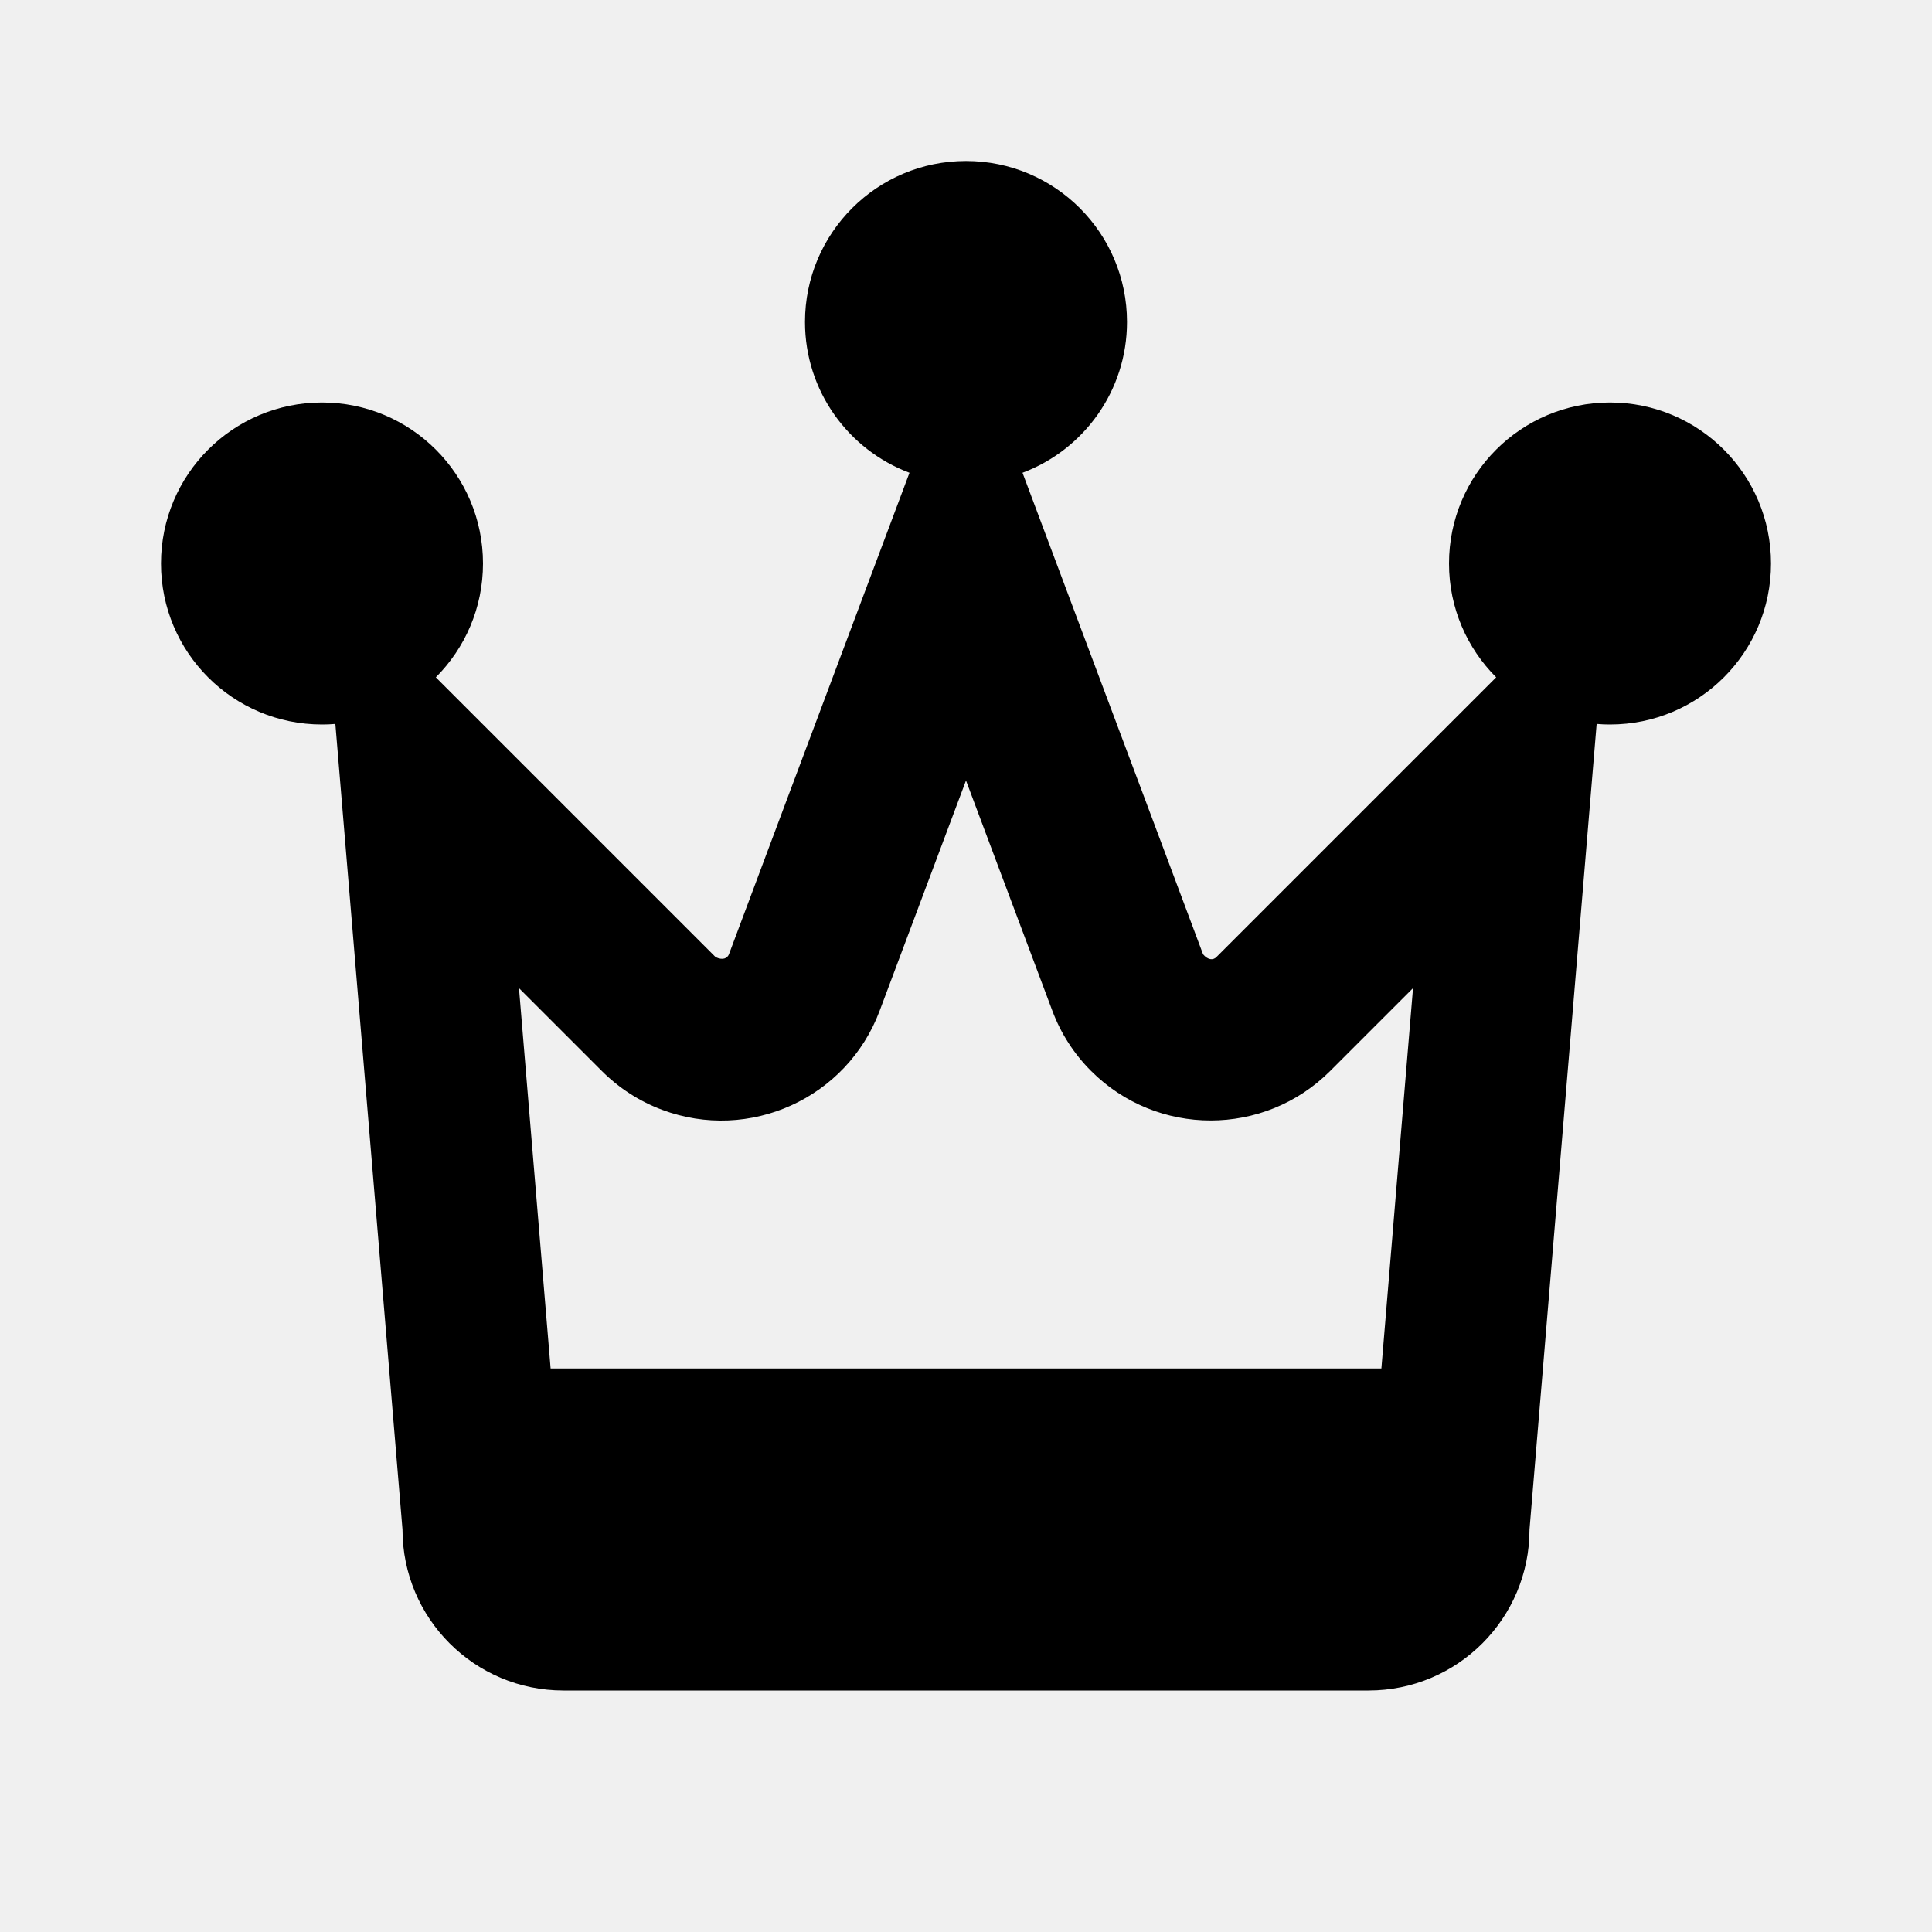
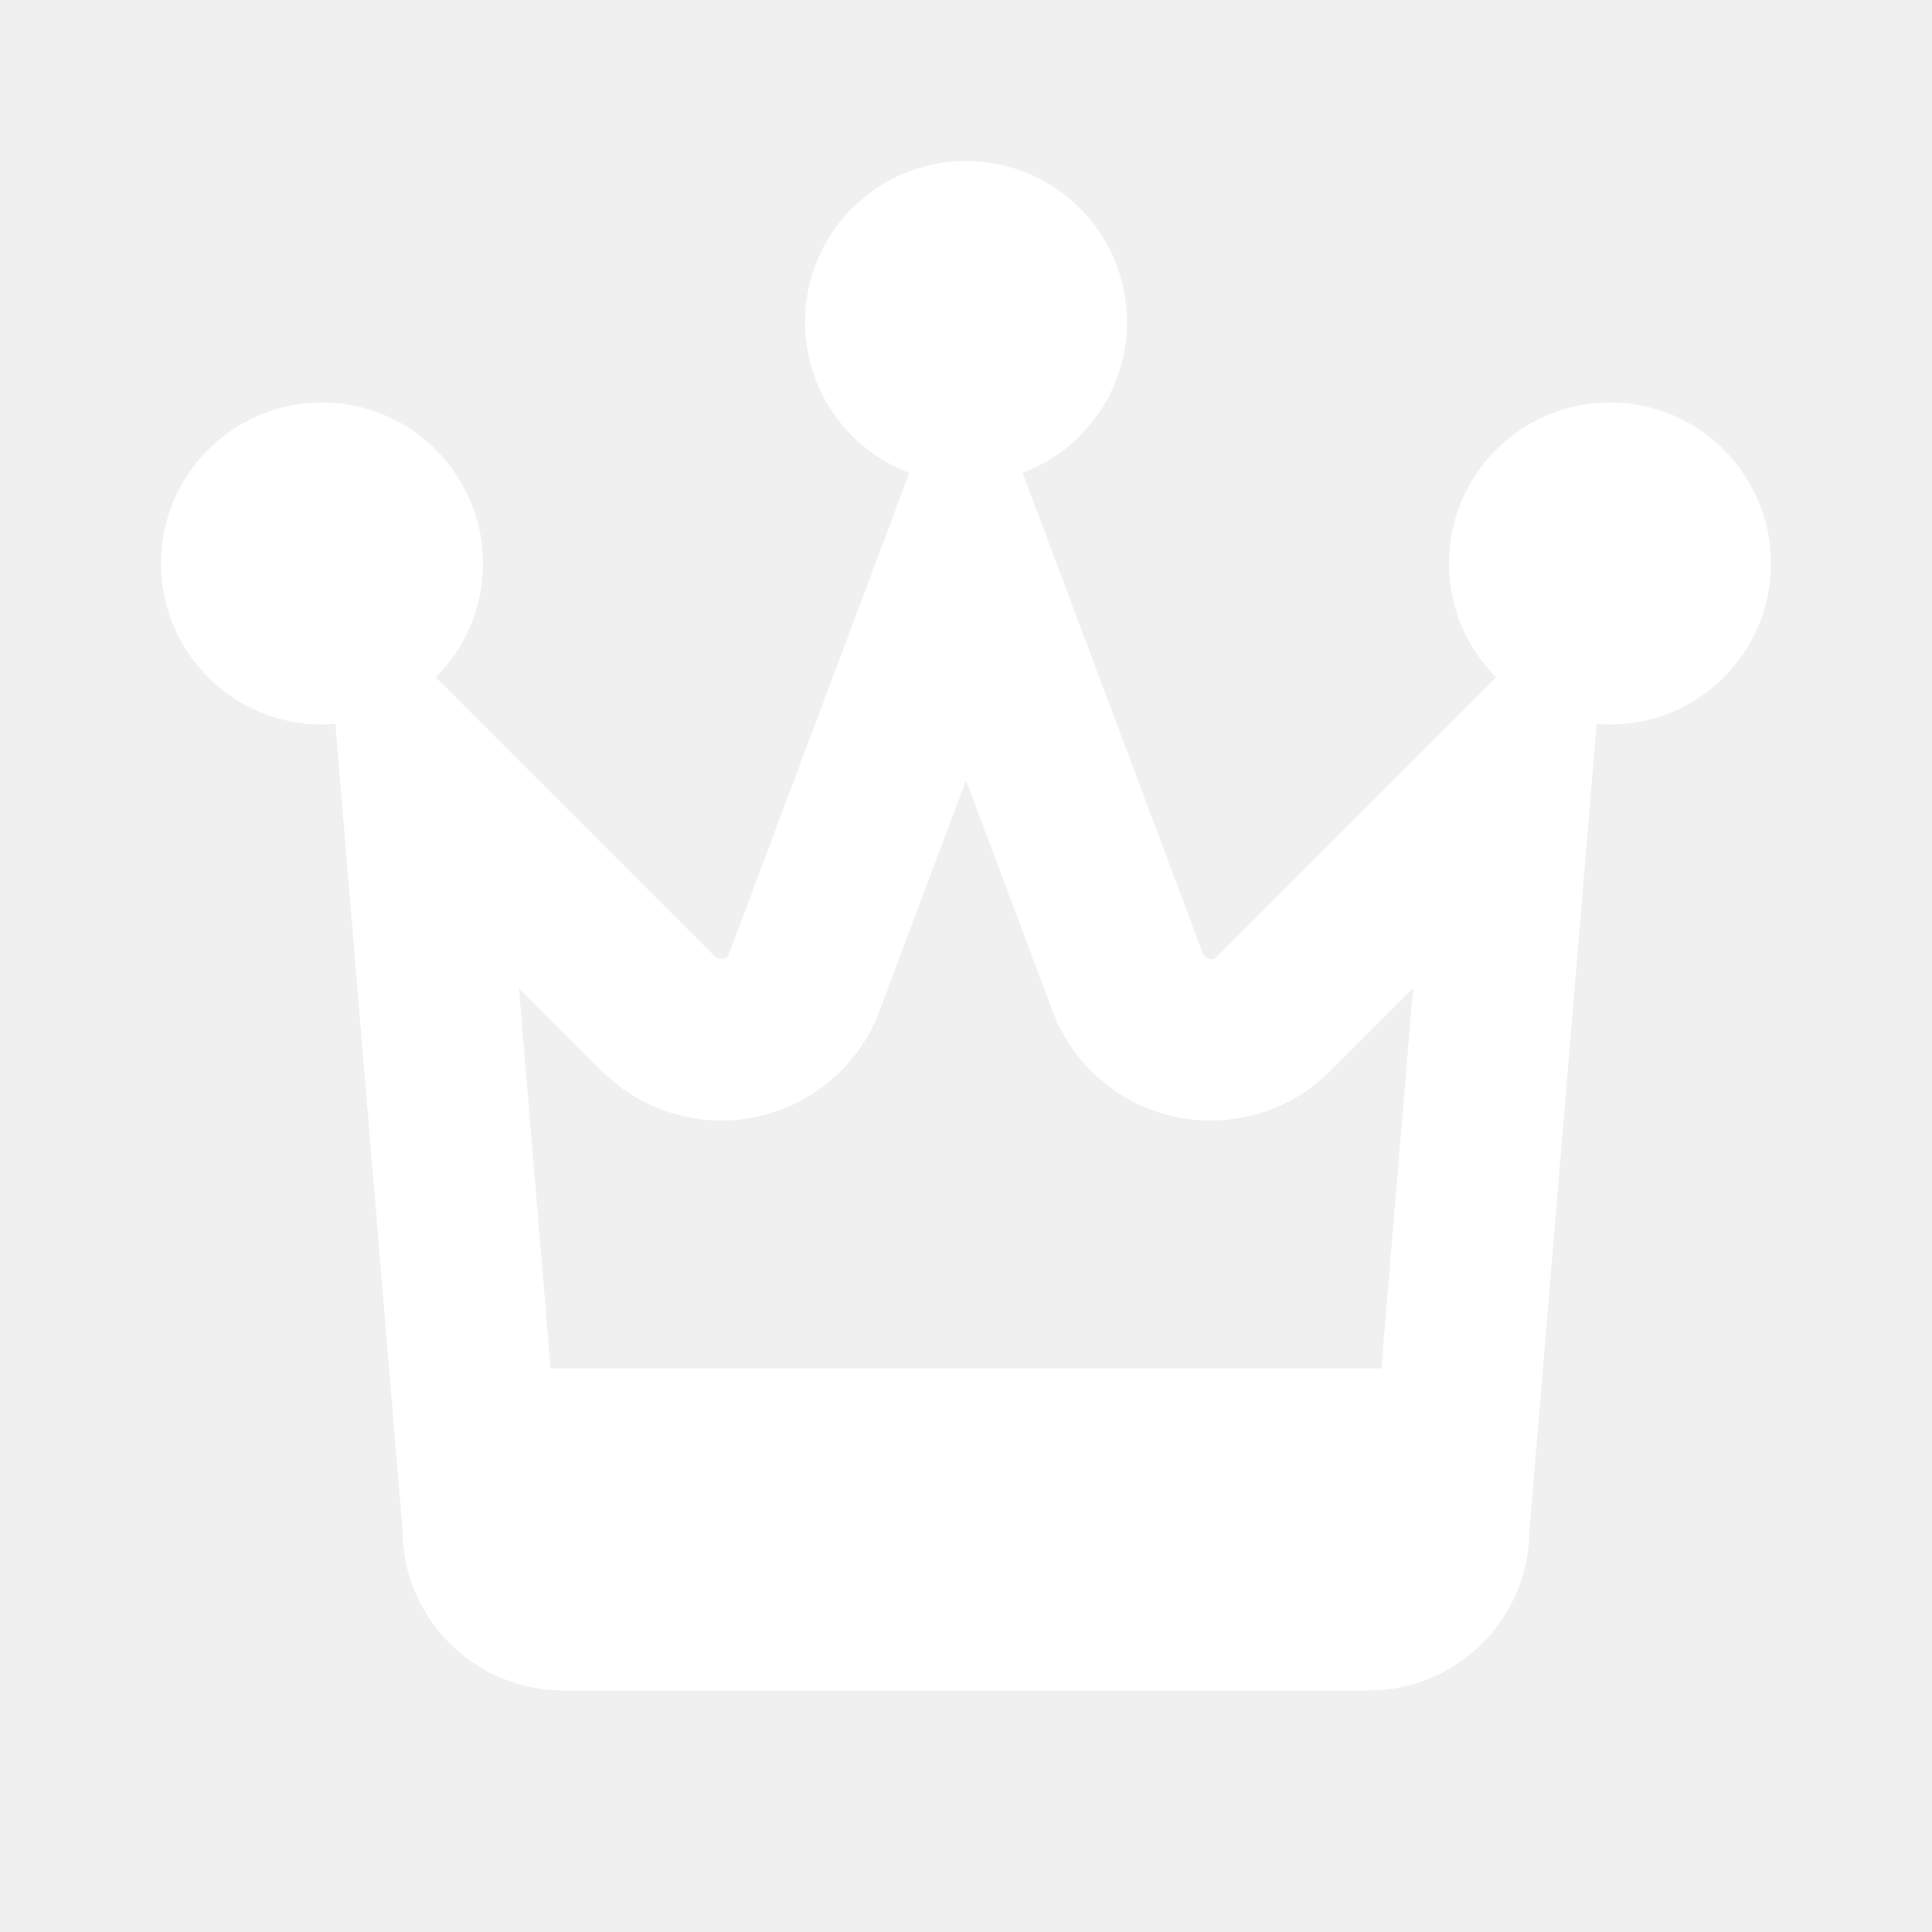
- <svg xmlns="http://www.w3.org/2000/svg" width="24" height="24" viewBox="0 0 24 24">
-   <path fill-rule="evenodd" clip-rule="evenodd" d="M14 4C14 4.857 13.46 5.589 12.702 5.873L14.229 9.943L14.945 11.855C15.007 11.929 15.071 11.929 15.11 11.89L16.553 10.447L18.586 8.414C18.224 8.052 18 7.552 18 7C18 5.895 18.895 5 20 5C21.105 5 22 5.895 22 7C22 8.105 21.105 9 20 9C19.944 9 19.889 8.998 19.834 8.993L19 19C19 20.105 18.105 21 17 21H7C5.895 21 5 20.105 5 19L4.166 8.993C4.111 8.998 4.056 9 4 9C2.895 9 2 8.105 2 7C2 5.895 2.895 5 4 5C5.105 5 6 5.895 6 7C6 7.552 5.776 8.052 5.414 8.414L7.447 10.447L8.89 11.89C8.977 11.932 9.035 11.906 9.055 11.855L9.771 9.943L11.298 5.873C10.54 5.589 10 4.857 10 4C10 2.895 10.895 2 12 2C13.105 2 14 2.895 14 4ZM6.84 17L6.447 12.275L7.476 13.304C7.688 13.516 7.943 13.681 8.224 13.786C9.309 14.193 10.52 13.643 10.927 12.557L12 9.696L13.073 12.557C13.178 12.838 13.342 13.092 13.554 13.304C14.374 14.124 15.704 14.124 16.524 13.304L17.553 12.275L17.16 17H6.84Z" />
+ <svg xmlns="http://www.w3.org/2000/svg" width="15" height="15" viewBox="0 0 15 15" fill="none">
+   <path fill-rule="evenodd" clip-rule="evenodd" d="M8.75 2.5C8.75 3.036 8.413 3.493 7.939 3.671L8.893 6.214L9.341 7.409C9.38 7.456 9.419 7.456 9.444 7.431L10.346 6.529L11.616 5.259C11.39 5.033 11.25 4.72 11.25 4.375C11.25 3.685 11.81 3.125 12.5 3.125C13.19 3.125 13.75 3.685 13.75 4.375C13.75 5.065 13.19 5.625 12.5 5.625C12.465 5.625 12.43 5.624 12.396 5.621L11.875 11.875C11.875 12.565 11.315 13.125 10.625 13.125H4.375C3.685 13.125 3.125 12.565 3.125 11.875L2.604 5.621C2.57 5.624 2.535 5.625 2.5 5.625C1.81 5.625 1.25 5.065 1.25 4.375C1.25 3.685 1.81 3.125 2.5 3.125C3.19 3.125 3.75 3.685 3.75 4.375C3.75 4.72 3.61 5.033 3.384 5.259L4.654 6.529L5.556 7.431C5.611 7.458 5.647 7.441 5.659 7.409L6.107 6.214L7.061 3.671C6.587 3.493 6.25 3.036 6.25 2.5C6.25 1.81 6.81 1.25 7.5 1.25C8.19 1.25 8.75 1.81 8.75 2.5ZM4.275 10.625L4.029 7.672L4.672 8.315C4.805 8.448 4.964 8.55 5.14 8.616C5.818 8.871 6.575 8.527 6.829 7.848L7.5 6.06L8.171 7.848C8.236 8.023 8.339 8.183 8.471 8.315C8.984 8.828 9.815 8.828 10.328 8.315L10.971 7.672L10.725 10.625H4.275Z" fill="white" />
</svg>
